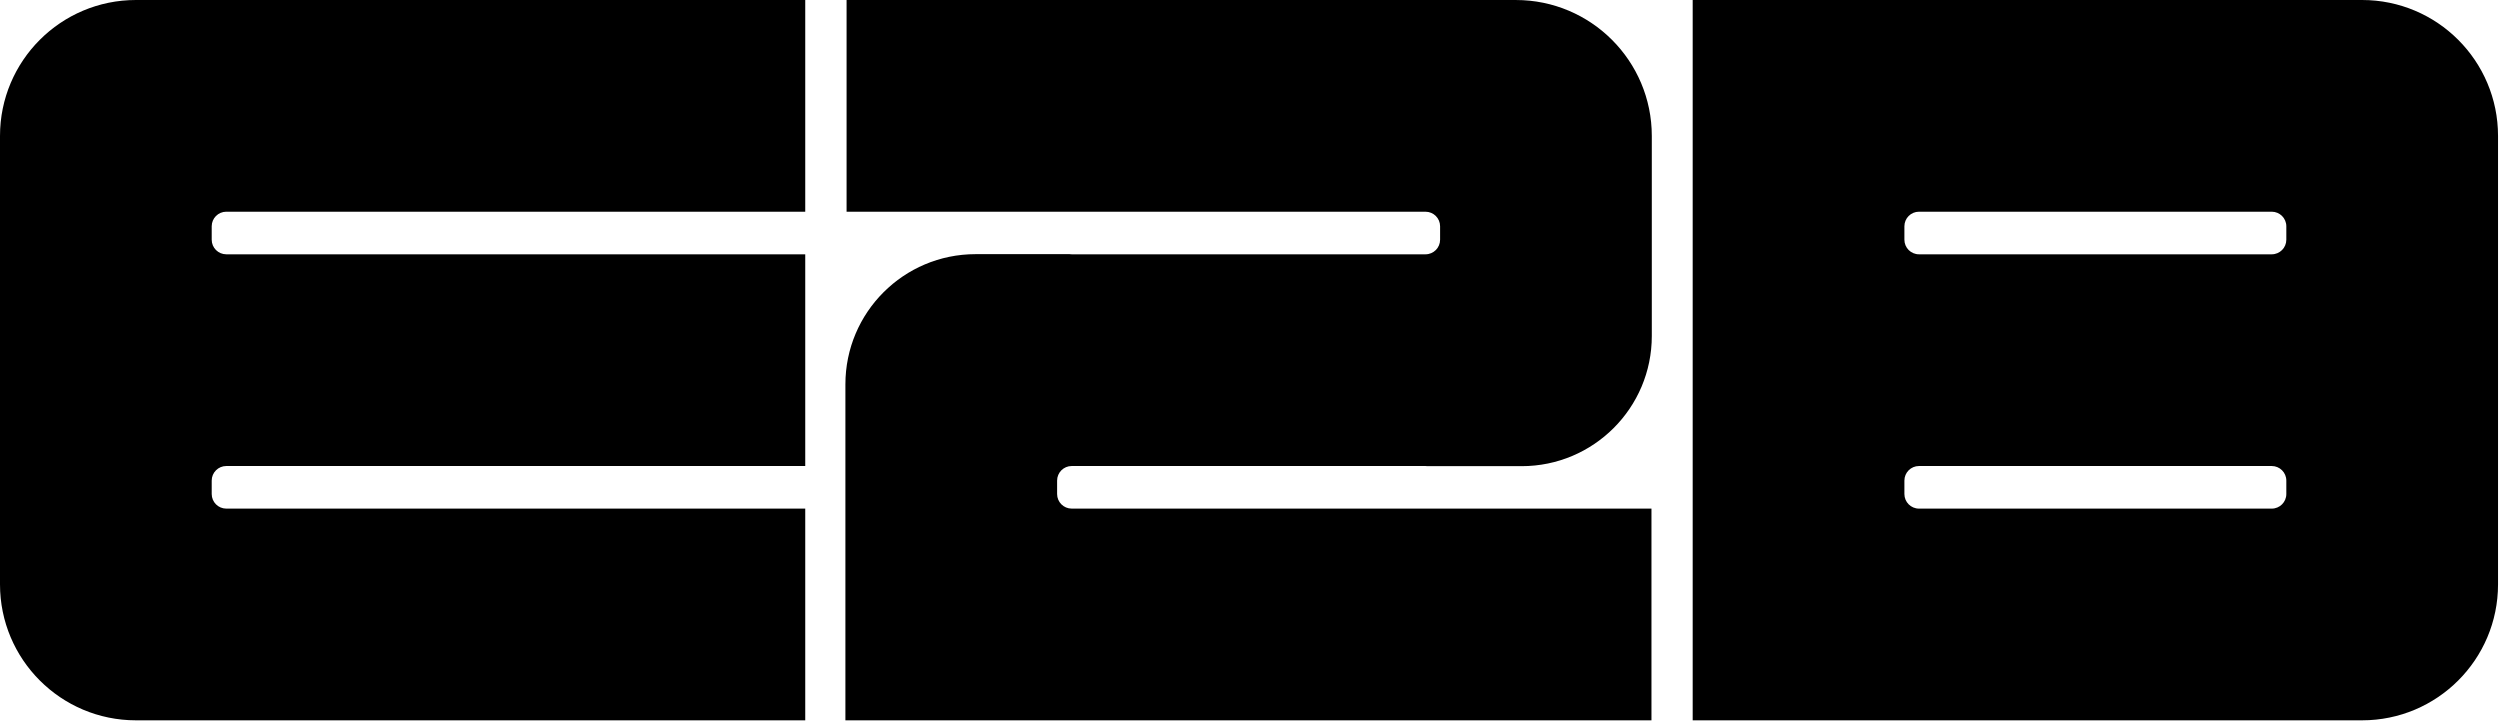
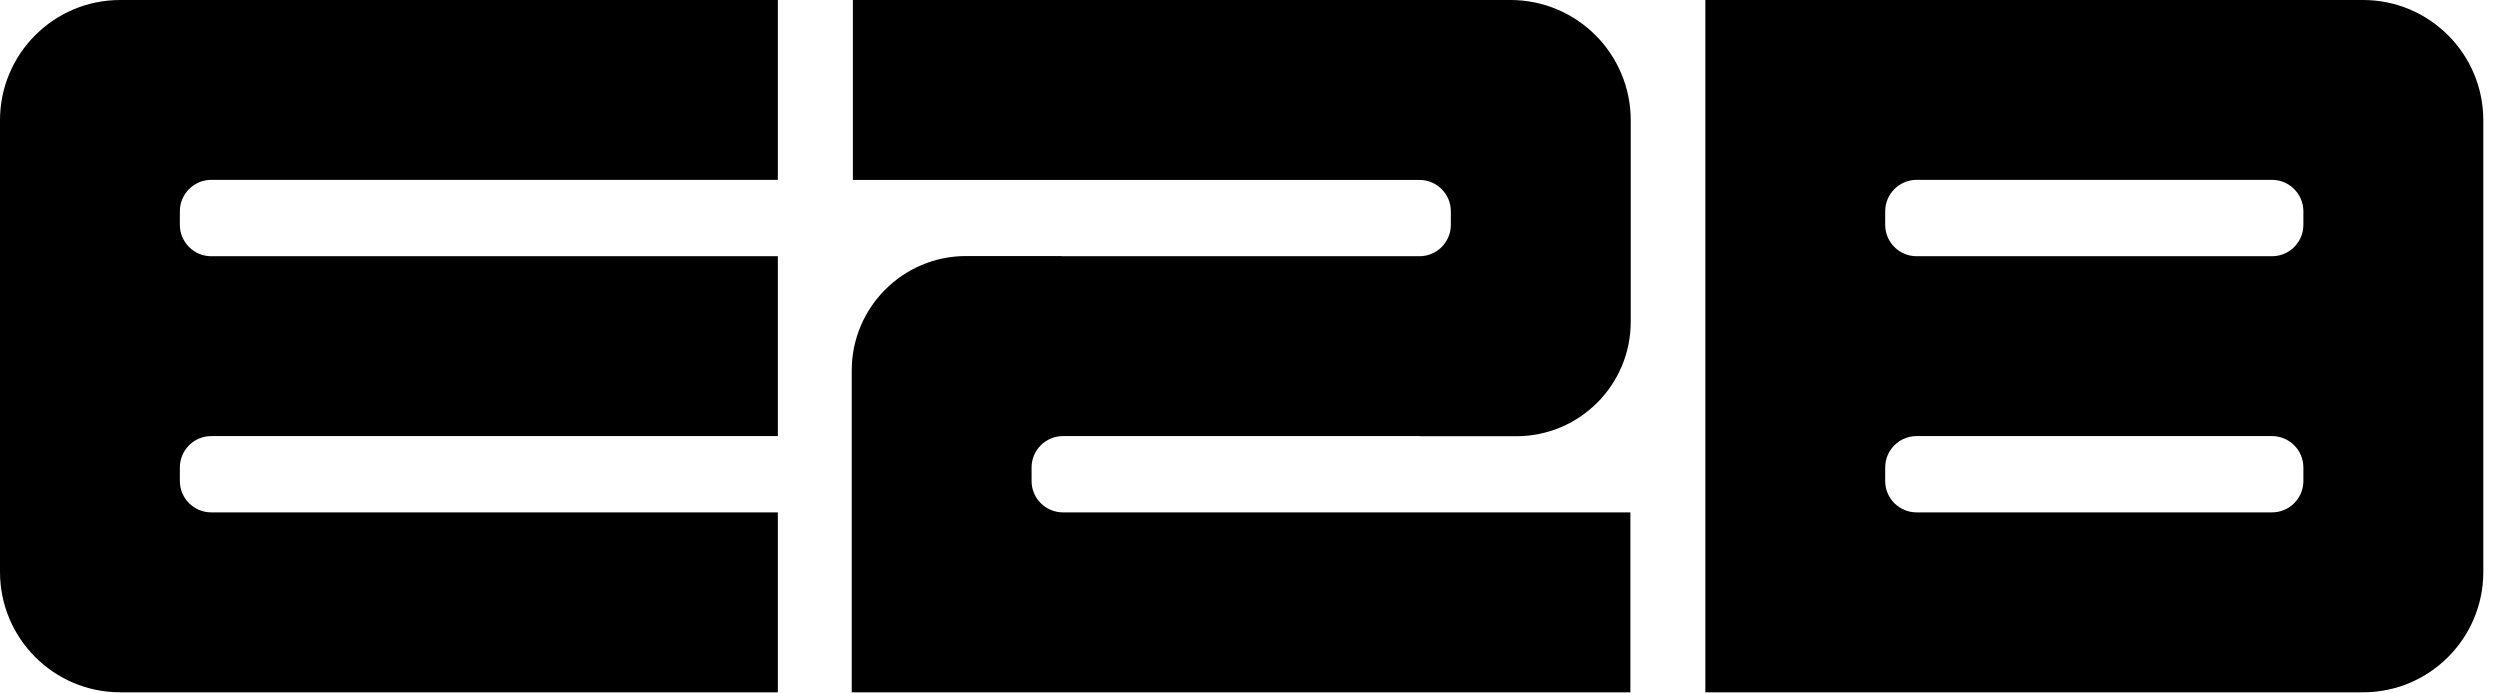
- <svg xmlns="http://www.w3.org/2000/svg" width="485" height="140" viewBox="0 0 485 140" fill="none">
-   <path d="M156.217 0V41.071H43.899C42.338 41.072 41.071 42.34 41.071 43.901V46.508C41.072 48.069 42.338 49.335 43.899 49.336H156.217V90.407H43.899C42.338 90.408 41.071 91.676 41.071 93.237V95.841C41.071 97.403 42.338 98.67 43.899 98.671H156.217V139.743H26.377C11.81 139.743 0 127.933 0 113.365V26.377C0.001 11.81 11.81 0 26.377 0H156.217ZM294.073 0.002C308.641 0.002 320.45 11.812 320.45 26.38V65.184C320.45 79.13 309.143 90.436 295.196 90.436H276.941C276.813 90.419 276.683 90.407 276.551 90.407H207.907C206.346 90.408 205.079 91.676 205.079 93.237V95.841C205.079 97.403 206.346 98.668 207.907 98.669H320.384V139.743H164.008V74.56C164.008 60.613 175.315 49.306 189.262 49.306H207.508C207.639 49.324 207.772 49.336 207.907 49.336H276.551C278.112 49.336 279.378 48.069 279.379 46.508V43.901C279.378 42.34 278.112 41.075 276.551 41.074H164.236V0.002H294.073ZM458.24 0C472.807 0 484.618 11.81 484.618 26.377V113.365C484.618 127.933 472.808 139.743 458.24 139.743H328.381V0H458.24ZM372.283 90.407C370.721 90.407 369.453 91.675 369.453 93.237V95.841C369.453 97.403 370.721 98.671 372.283 98.671H440.719C442.28 98.671 443.547 97.403 443.547 95.841V93.237C443.547 91.675 442.28 90.408 440.719 90.407H372.283ZM372.283 41.071C370.721 41.071 369.453 42.339 369.453 43.901V46.508C369.454 48.069 370.721 49.336 372.283 49.336H440.719C442.28 49.336 443.546 48.069 443.547 46.508V43.901C443.547 42.34 442.28 41.072 440.719 41.071H372.283Z" fill="black" style="fill:black;fill-opacity:1;" />
+ <svg xmlns="http://www.w3.org/2000/svg" width="65" height="18" viewBox="0 0 65 18" fill="none">
+   <path d="M20.224 0V4.676H5.493C5.043 4.677 4.676 5.043 4.676 5.493V5.845C4.676 6.296 5.043 6.662 5.493 6.662H20.224V11.338H5.493C5.043 11.338 4.676 11.704 4.676 12.155V12.507C4.677 12.957 5.043 13.322 5.493 13.322H20.224V18H3.127C1.4 18 1.98414e-05 16.599 0 14.872V3.127C0 1.4 1.4 0 3.127 0H20.224Z" fill="black" />
+   <path d="M39.272 0C40.999 0 42.399 1.401 42.399 3.128V8.367C42.399 10.01 41.067 11.342 39.424 11.342H36.959C36.941 11.341 36.923 11.338 36.906 11.338H27.638C27.187 11.338 26.821 11.704 26.821 12.155V12.507C26.821 12.957 27.187 13.322 27.638 13.322H42.39V18H22.145V9.633C22.145 7.99 23.477 6.657 25.119 6.657H27.576C27.597 6.658 27.617 6.662 27.638 6.662H36.906C37.356 6.662 37.722 6.296 37.722 5.845V5.493C37.722 5.043 37.356 4.678 36.906 4.678H22.175V0H39.272Z" fill="black" />
+   <path fill-rule="evenodd" clip-rule="evenodd" d="M61.438 0C63.165 3.6786e-05 64.566 1.4 64.566 3.127V14.872C64.566 16.599 63.165 18 61.438 18H44.339V0H61.438ZM49.832 11.338C49.381 11.338 49.015 11.704 49.015 12.155V12.507C49.015 12.957 49.381 13.322 49.832 13.322H59.072C59.523 13.322 59.888 12.957 59.888 12.507V12.155C59.888 11.704 59.523 11.338 59.072 11.338H49.832ZM49.832 4.676C49.381 4.677 49.015 5.043 49.015 5.493V5.845C49.015 6.296 49.381 6.662 49.832 6.662H59.072C59.523 6.662 59.888 6.296 59.888 5.845V5.493C59.888 5.043 59.523 4.677 59.072 4.676H49.832Z" fill="black" />
</svg>
